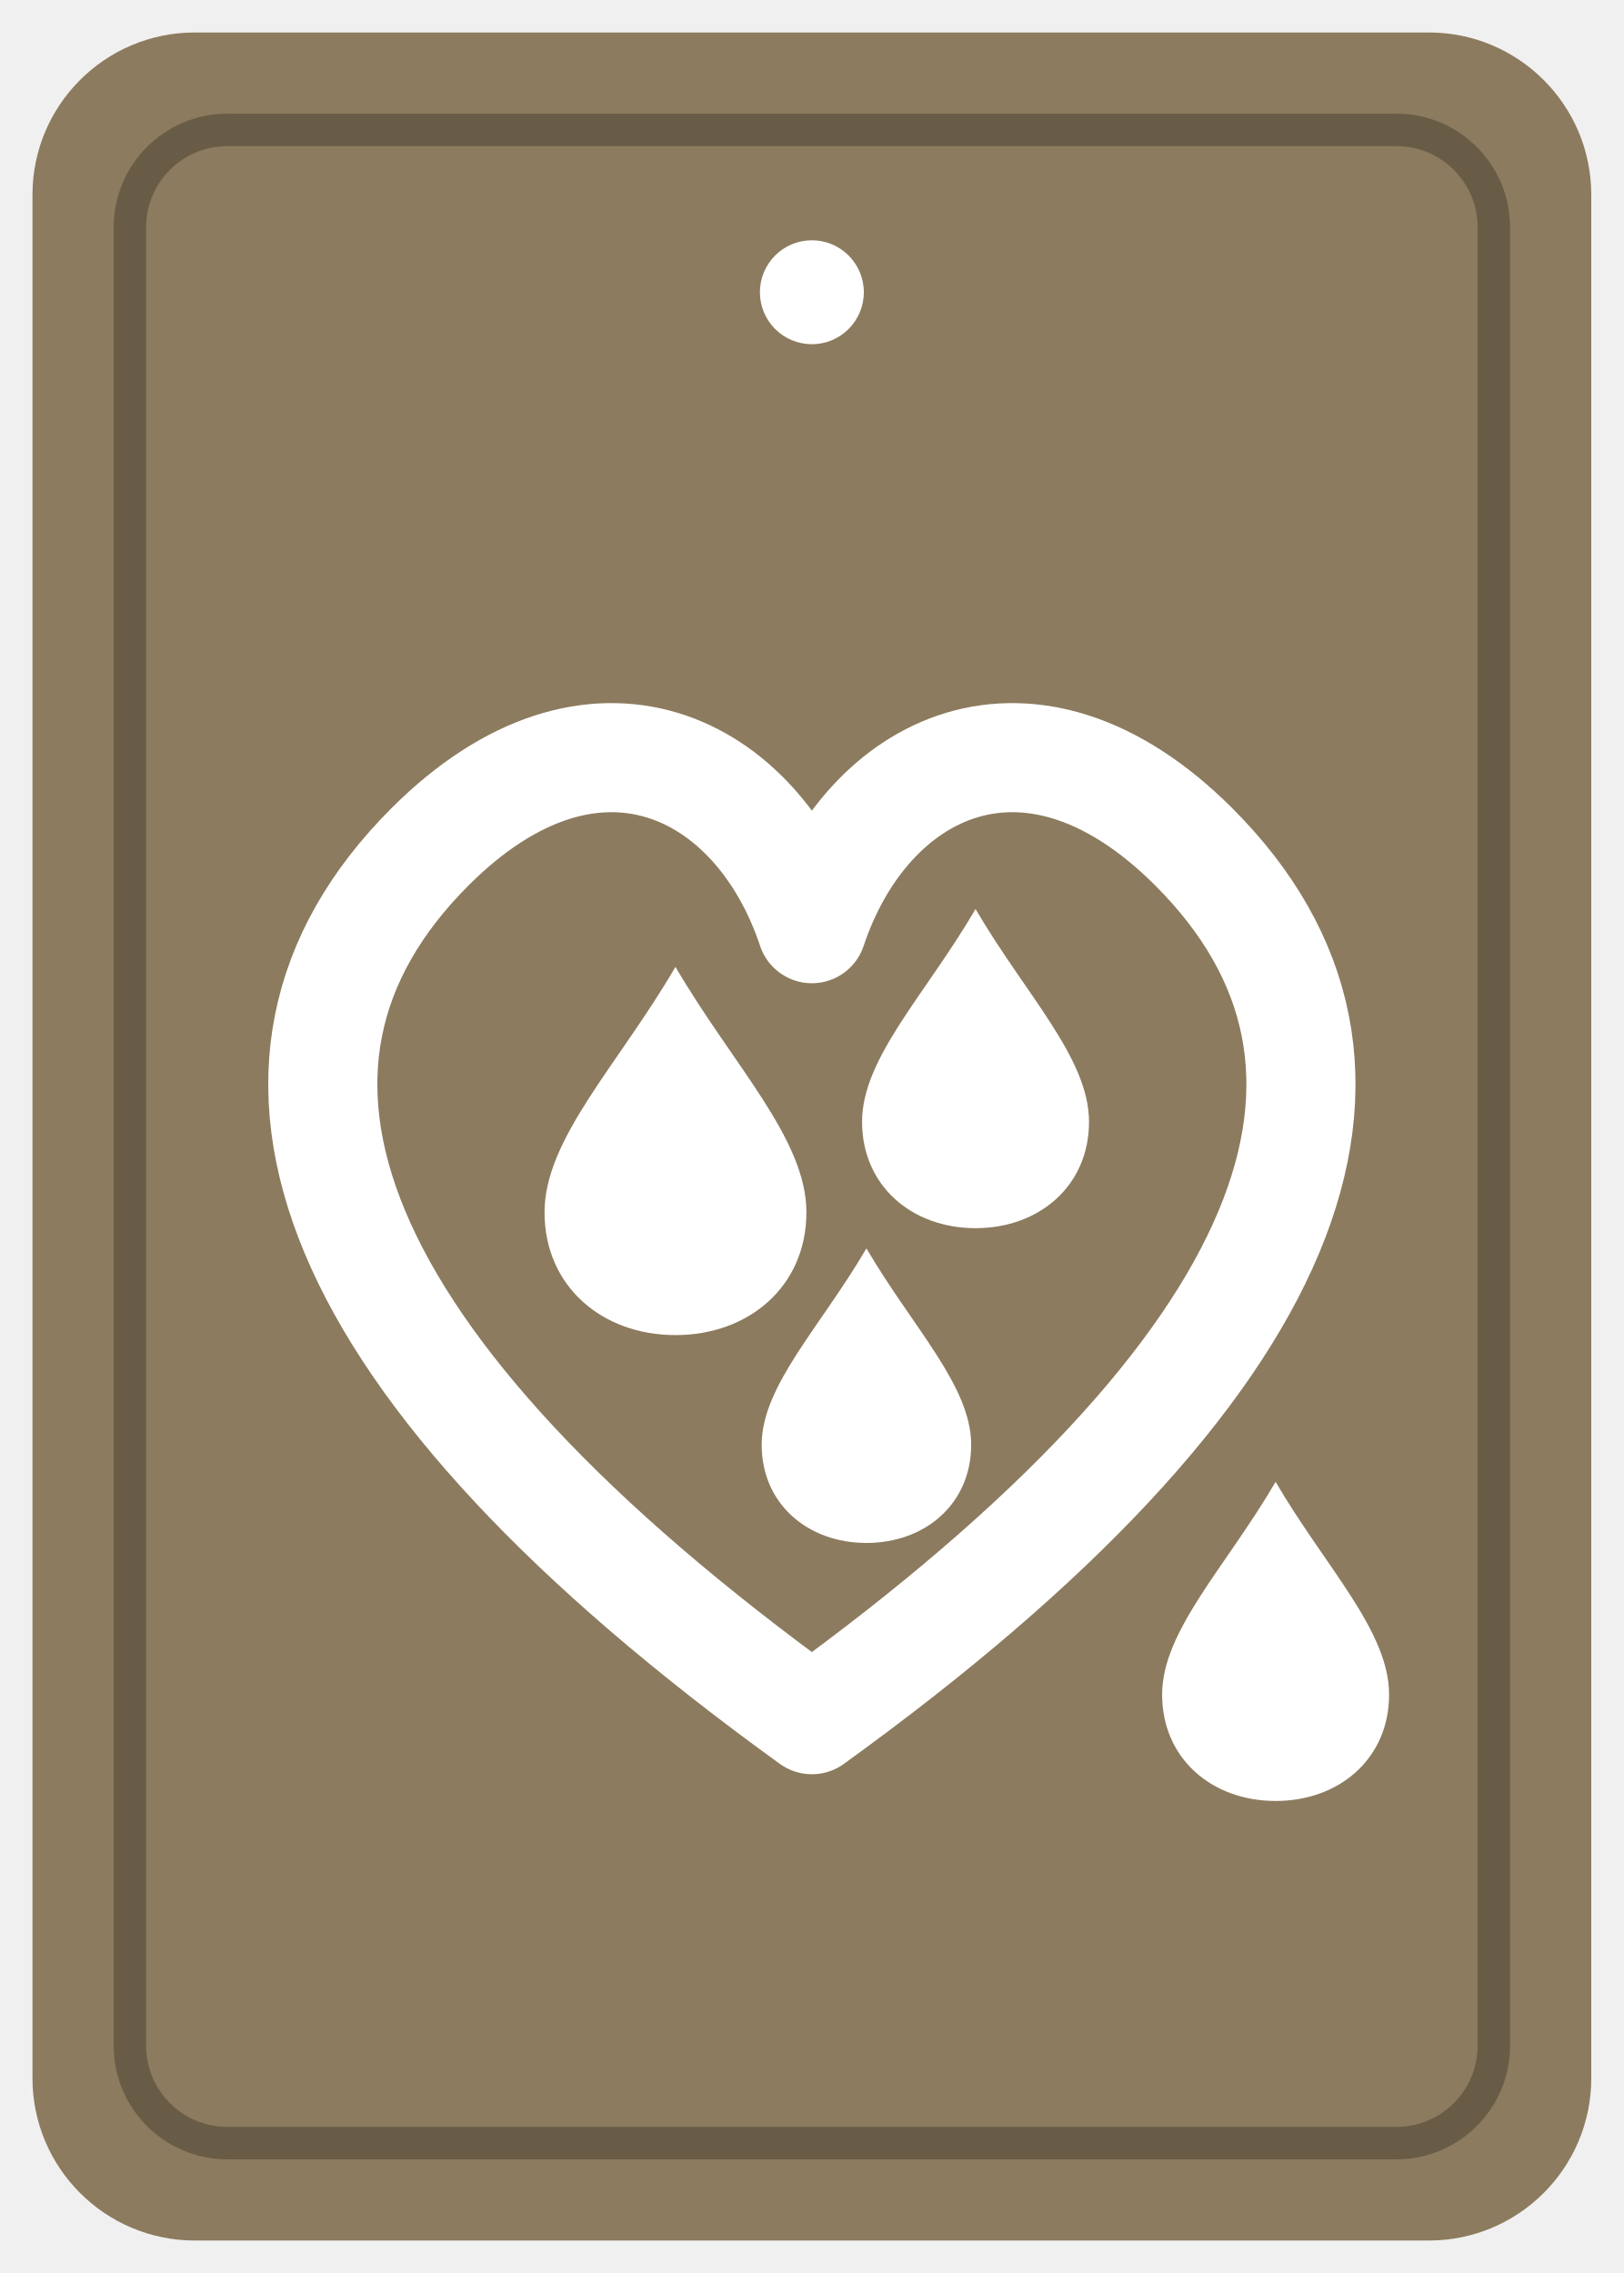
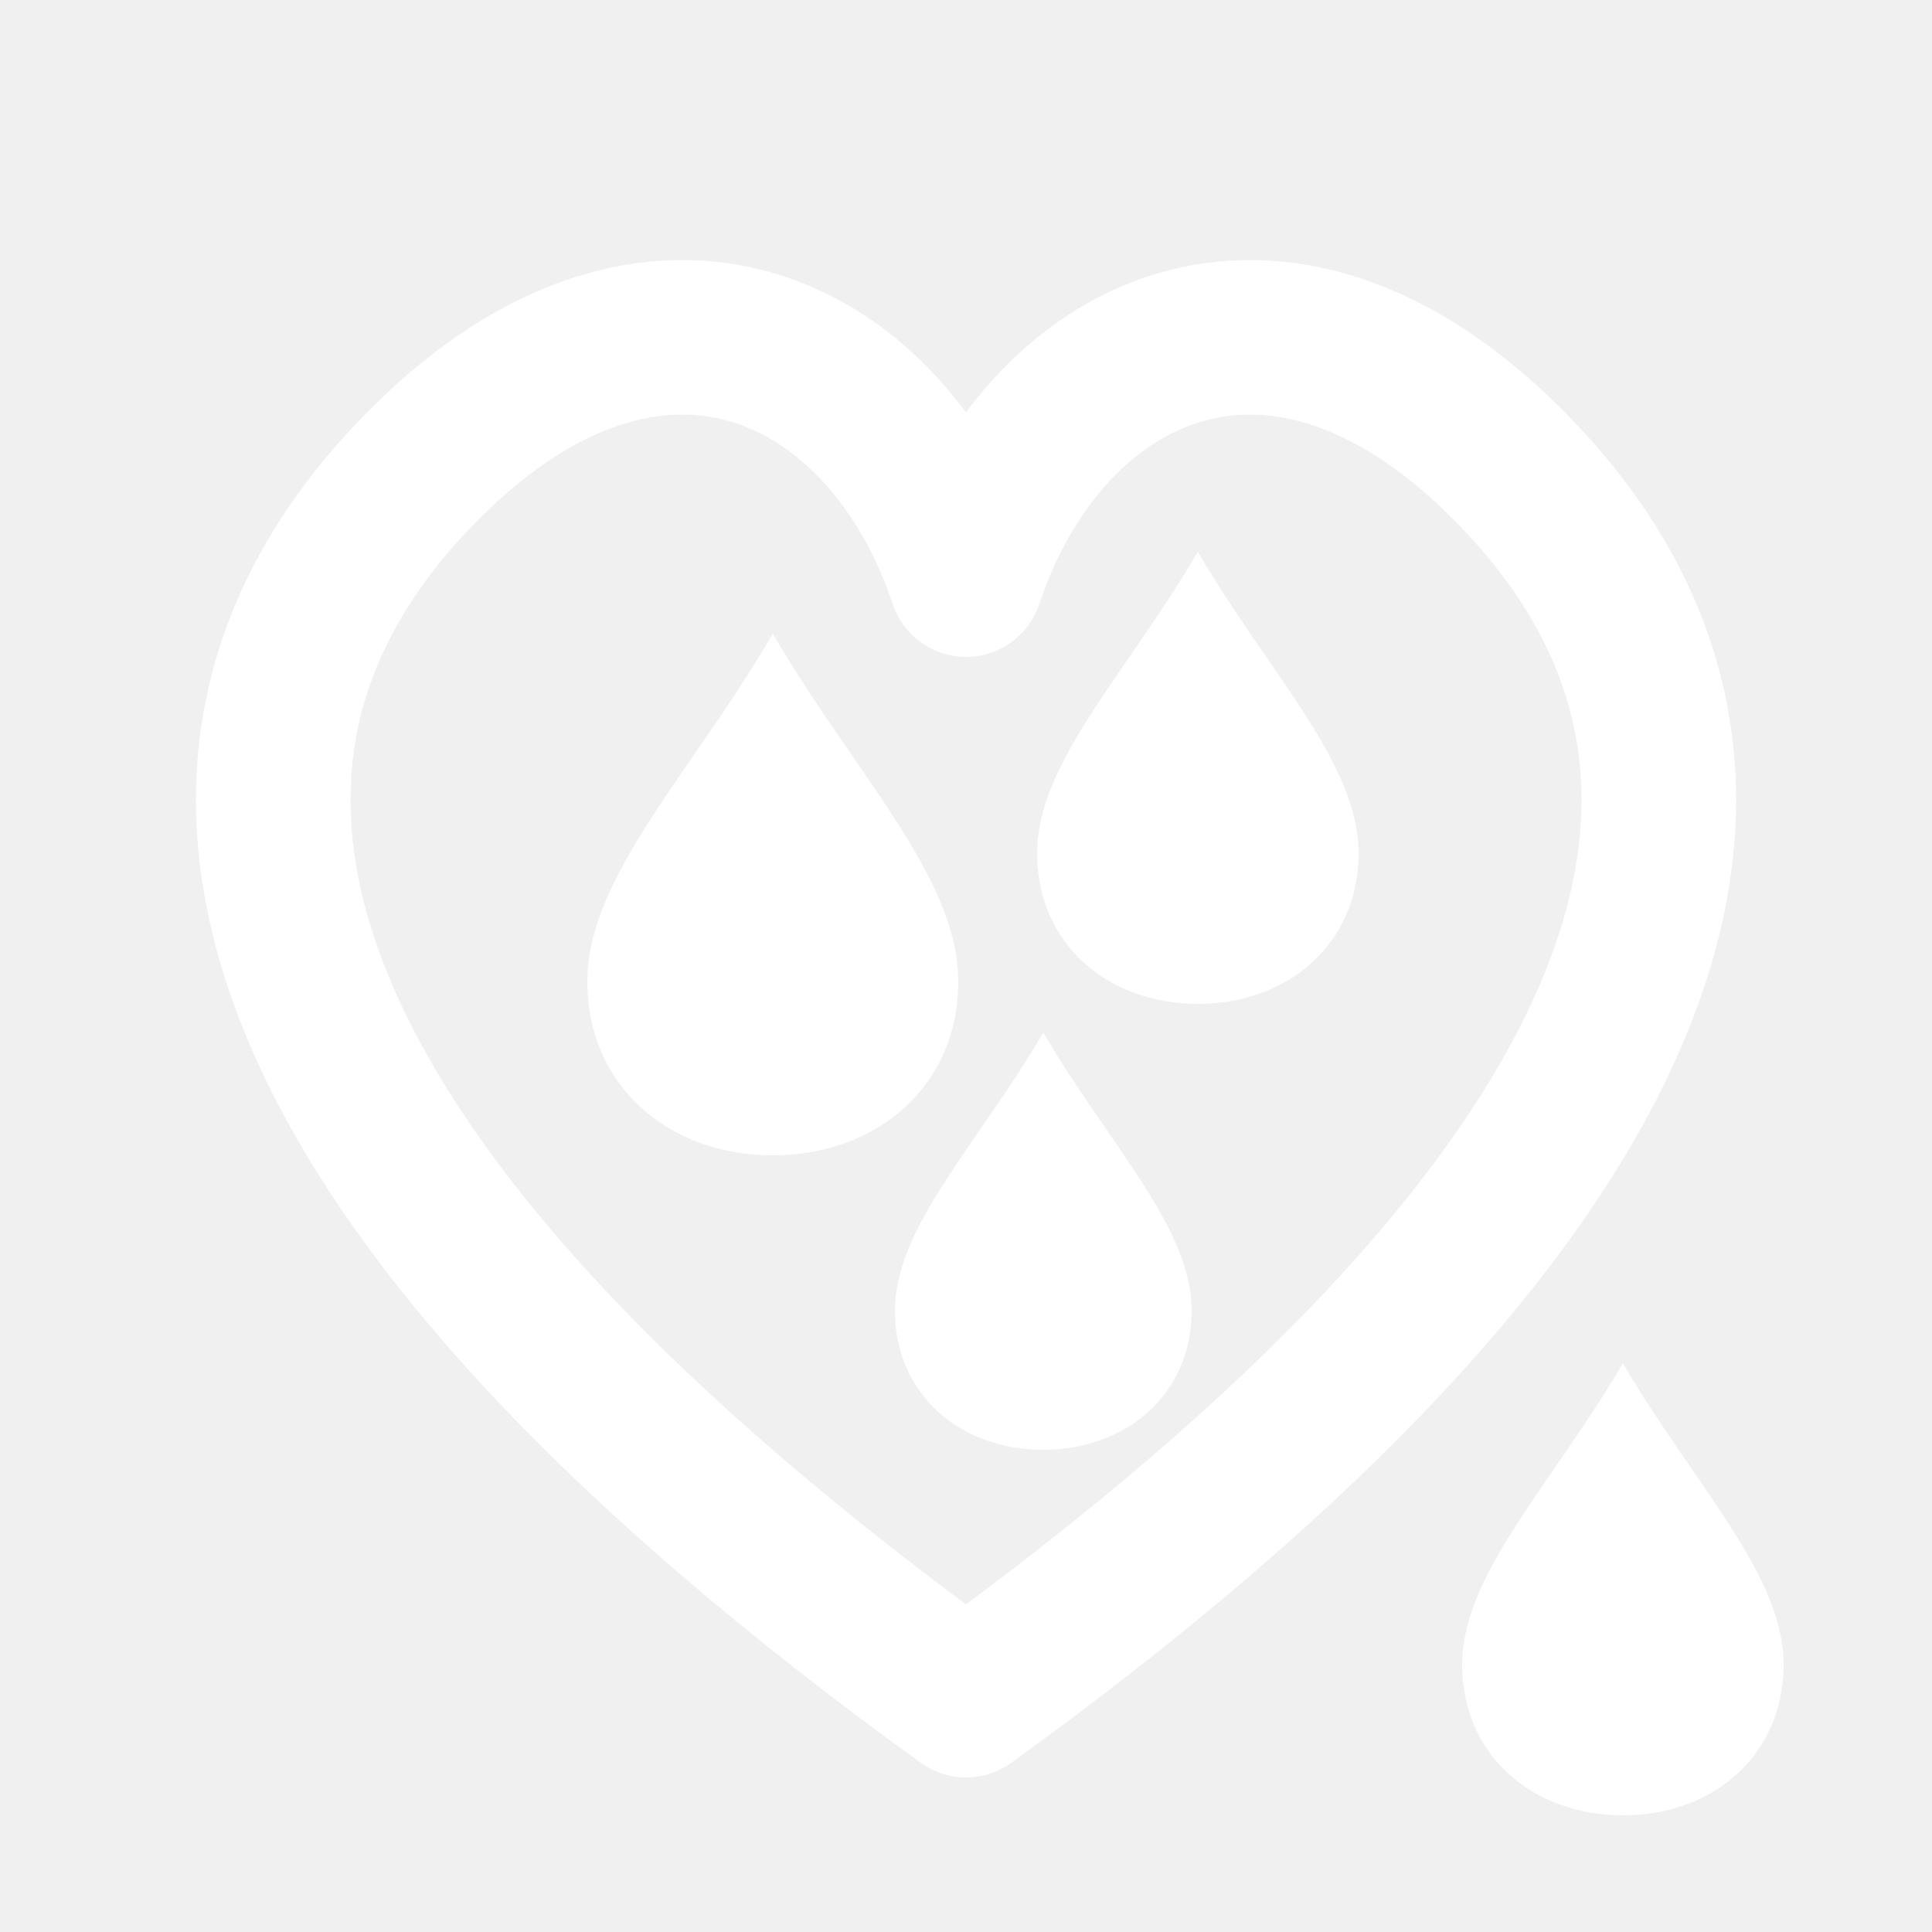
- <svg xmlns="http://www.w3.org/2000/svg" viewBox="0 0 100 140">
-   <rect x="2" y="2" width="96" height="136" rx="10" fill="#8c7b5e" />
-   <rect x="8" y="8" width="84" height="124" rx="6" fill="none" stroke="#000" stroke-opacity=".25" stroke-width="2" />
-   <circle cx="50.0" cy="18" r="3.2" fill="#fff" />
-   <g transform="translate(8 32) scale(.84)">
-     <g fill="#fff" color="#fff">
-       <path d="M50 88C14 62 6 40 22 24c12-12 24-6 28 6 4-12 16-18 28-6 16 16 8 38-28 64" fill="none" stroke="currentColor" stroke-width="8" stroke-linecap="round" stroke-linejoin="round" />
-       <g transform="translate(40 46) rotate(0) scale(0.3) translate(-50 -50)">
-         <path d="M50 6c14 24 32 42 32 60 0 18-14 30-32 30S18 84 18 66c0-18 18-36 32-60z" fill-rule="nonzero" />
-       </g>
-       <g transform="translate(62 40) rotate(0) scale(0.26) translate(-50 -50)">
-         <path d="M50 6c14 24 32 42 32 60 0 18-14 30-32 30S18 84 18 66c0-18 18-36 32-60z" fill-rule="nonzero" />
-       </g>
-       <g transform="translate(54 64) rotate(0) scale(0.24) translate(-50 -50)">
-         <path d="M50 6c14 24 32 42 32 60 0 18-14 30-32 30S18 84 18 66c0-18 18-36 32-60z" fill-rule="nonzero" />
-       </g>
-       <g transform="translate(84 82) rotate(0) scale(0.26) translate(-50 -50)">
-         <path d="M50 6c14 24 32 42 32 60 0 18-14 30-32 30S18 84 18 66c0-18 18-36 32-60z" fill-rule="nonzero" />
-       </g>
+ <svg xmlns="http://www.w3.org/2000/svg" viewBox="0 0 100 100">
+   <g fill="#fff" color="#fff">
+     <path d="M50 88C14 62 6 40 22 24c12-12 24-6 28 6 4-12 16-18 28-6 16 16 8 38-28 64" fill="none" stroke="currentColor" stroke-width="8" stroke-linecap="round" stroke-linejoin="round" />
+     <g transform="translate(40 46) rotate(0) scale(0.3) translate(-50 -50)">
+       <path d="M50 6c14 24 32 42 32 60 0 18-14 30-32 30S18 84 18 66c0-18 18-36 32-60z" fill-rule="nonzero" />
+     </g>
+     <g transform="translate(62 40) rotate(0) scale(0.26) translate(-50 -50)">
+       <path d="M50 6c14 24 32 42 32 60 0 18-14 30-32 30S18 84 18 66c0-18 18-36 32-60z" fill-rule="nonzero" />
+     </g>
+     <g transform="translate(54 64) rotate(0) scale(0.24) translate(-50 -50)">
+       <path d="M50 6c14 24 32 42 32 60 0 18-14 30-32 30S18 84 18 66c0-18 18-36 32-60z" fill-rule="nonzero" />
+     </g>
+     <g transform="translate(84 82) rotate(0) scale(0.26) translate(-50 -50)">
+       <path d="M50 6c14 24 32 42 32 60 0 18-14 30-32 30S18 84 18 66c0-18 18-36 32-60z" fill-rule="nonzero" />
    </g>
  </g>
</svg>
